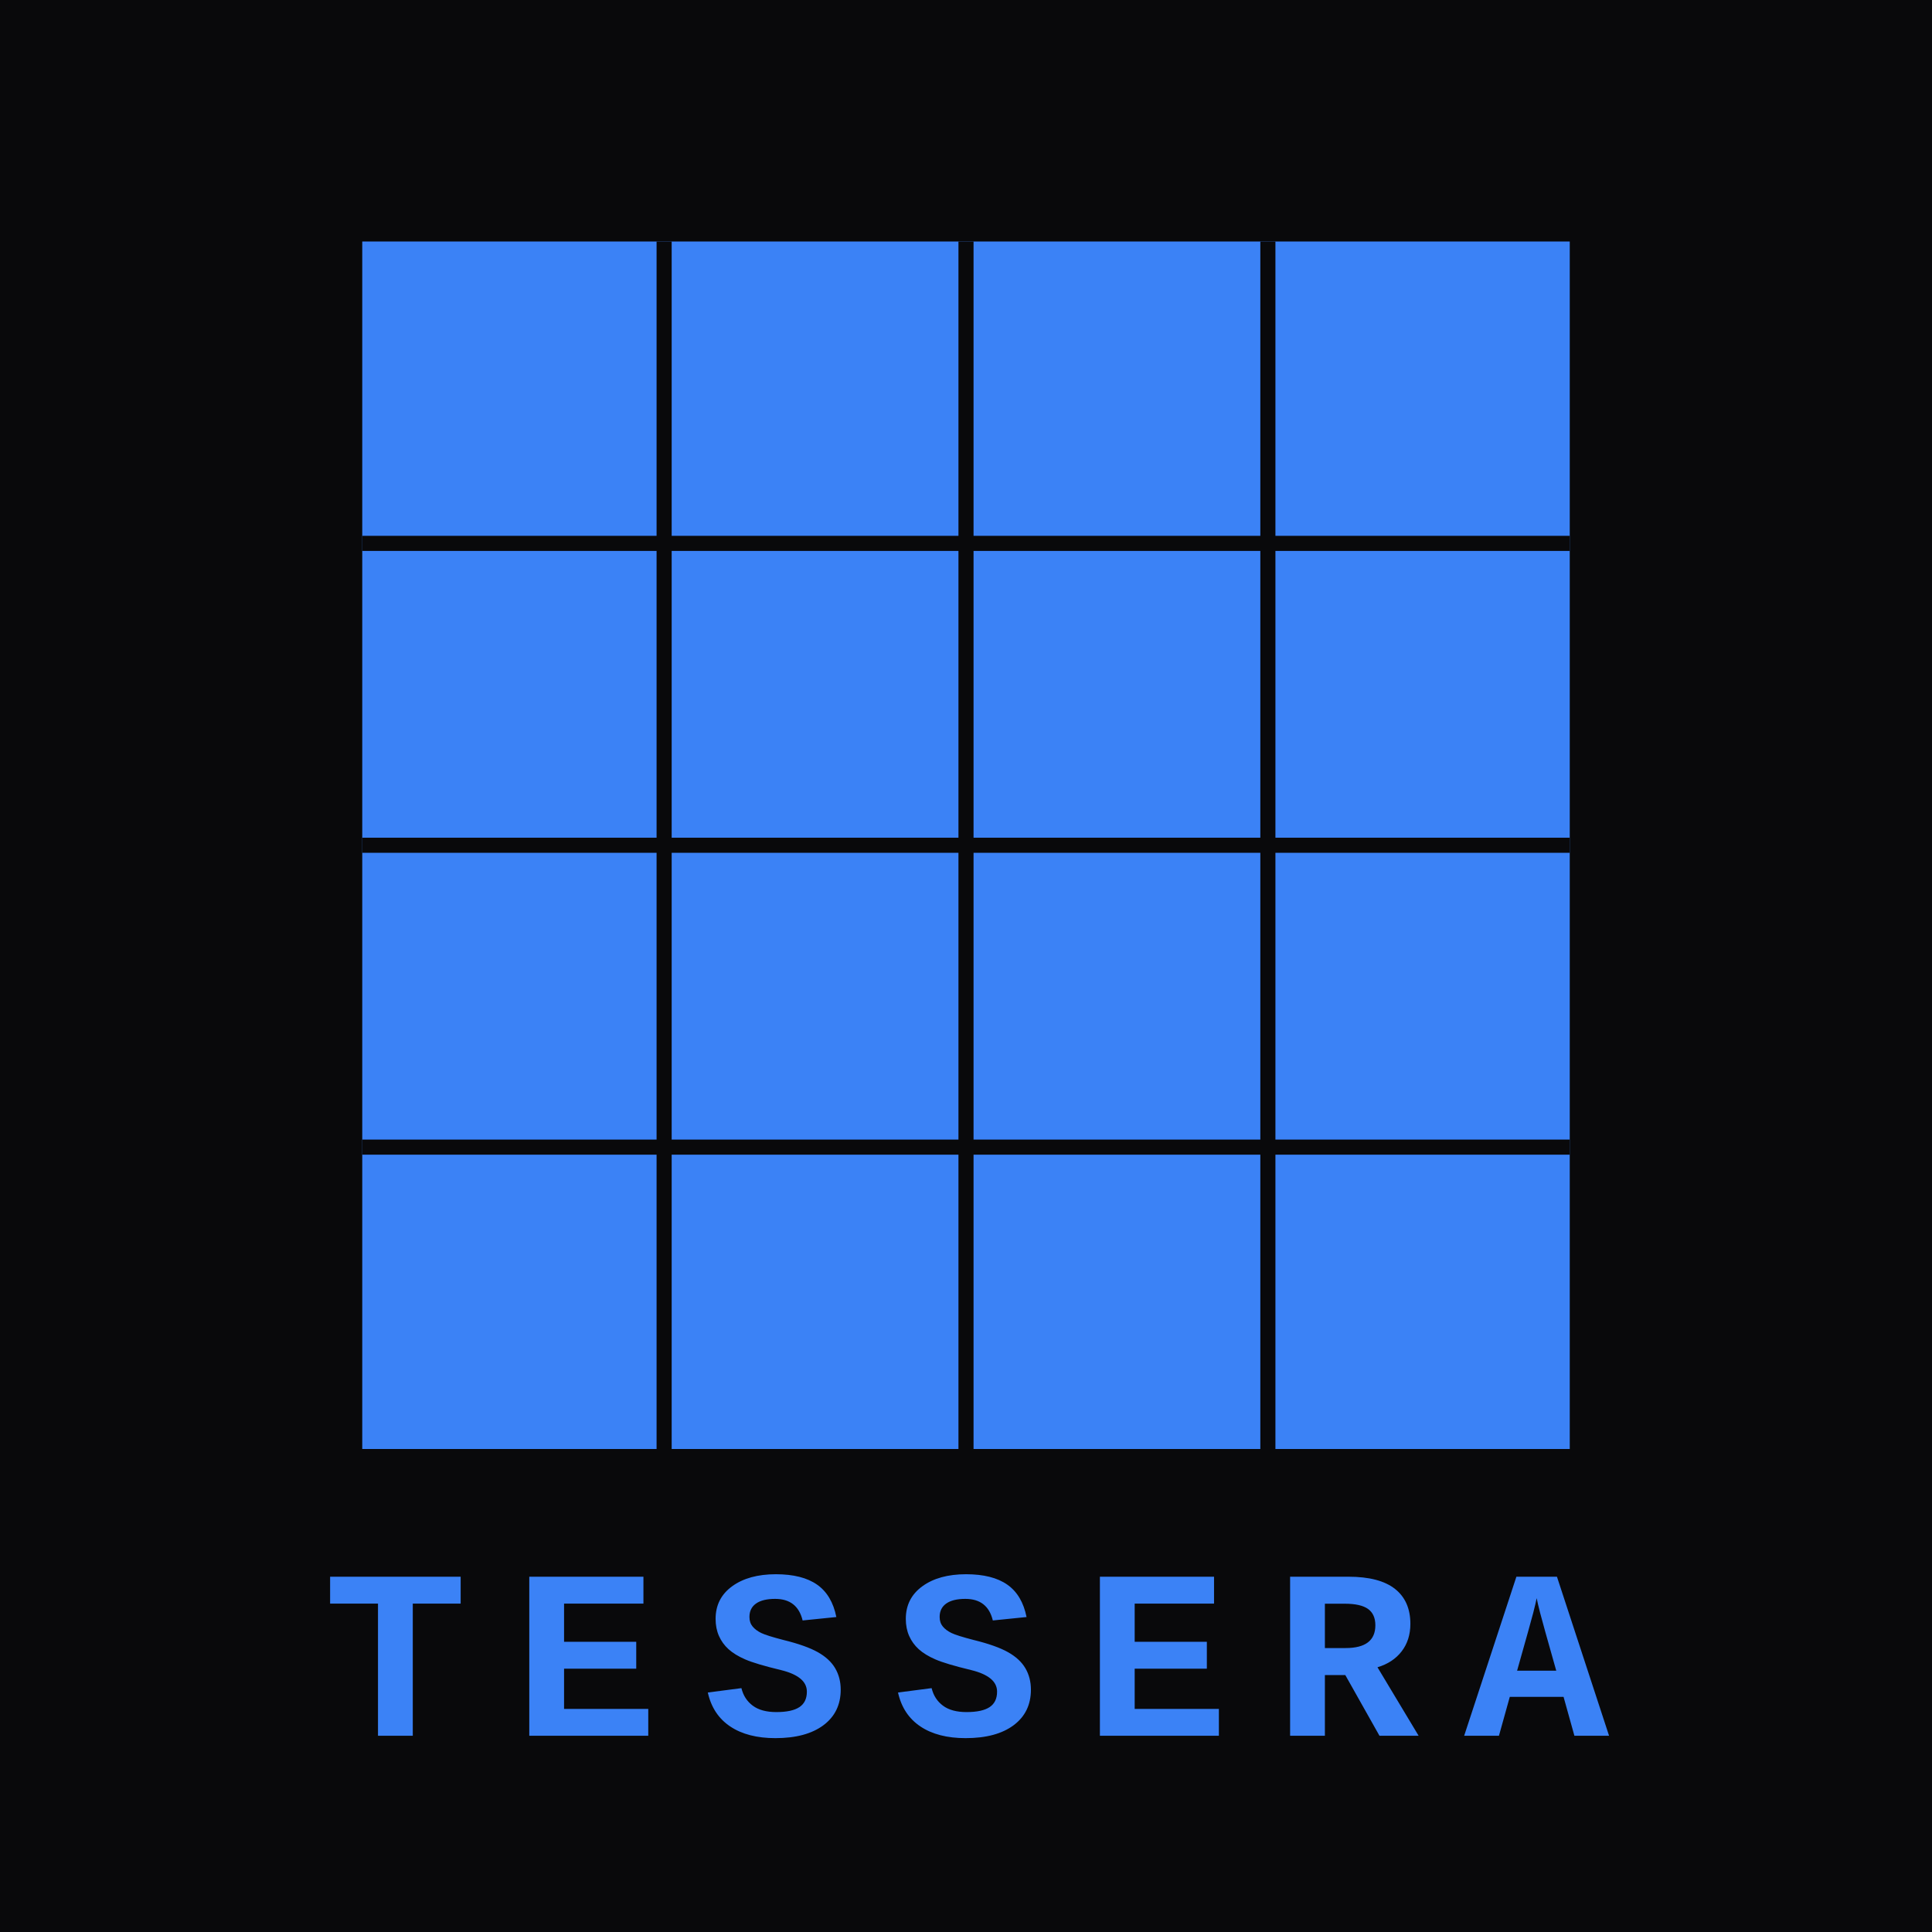
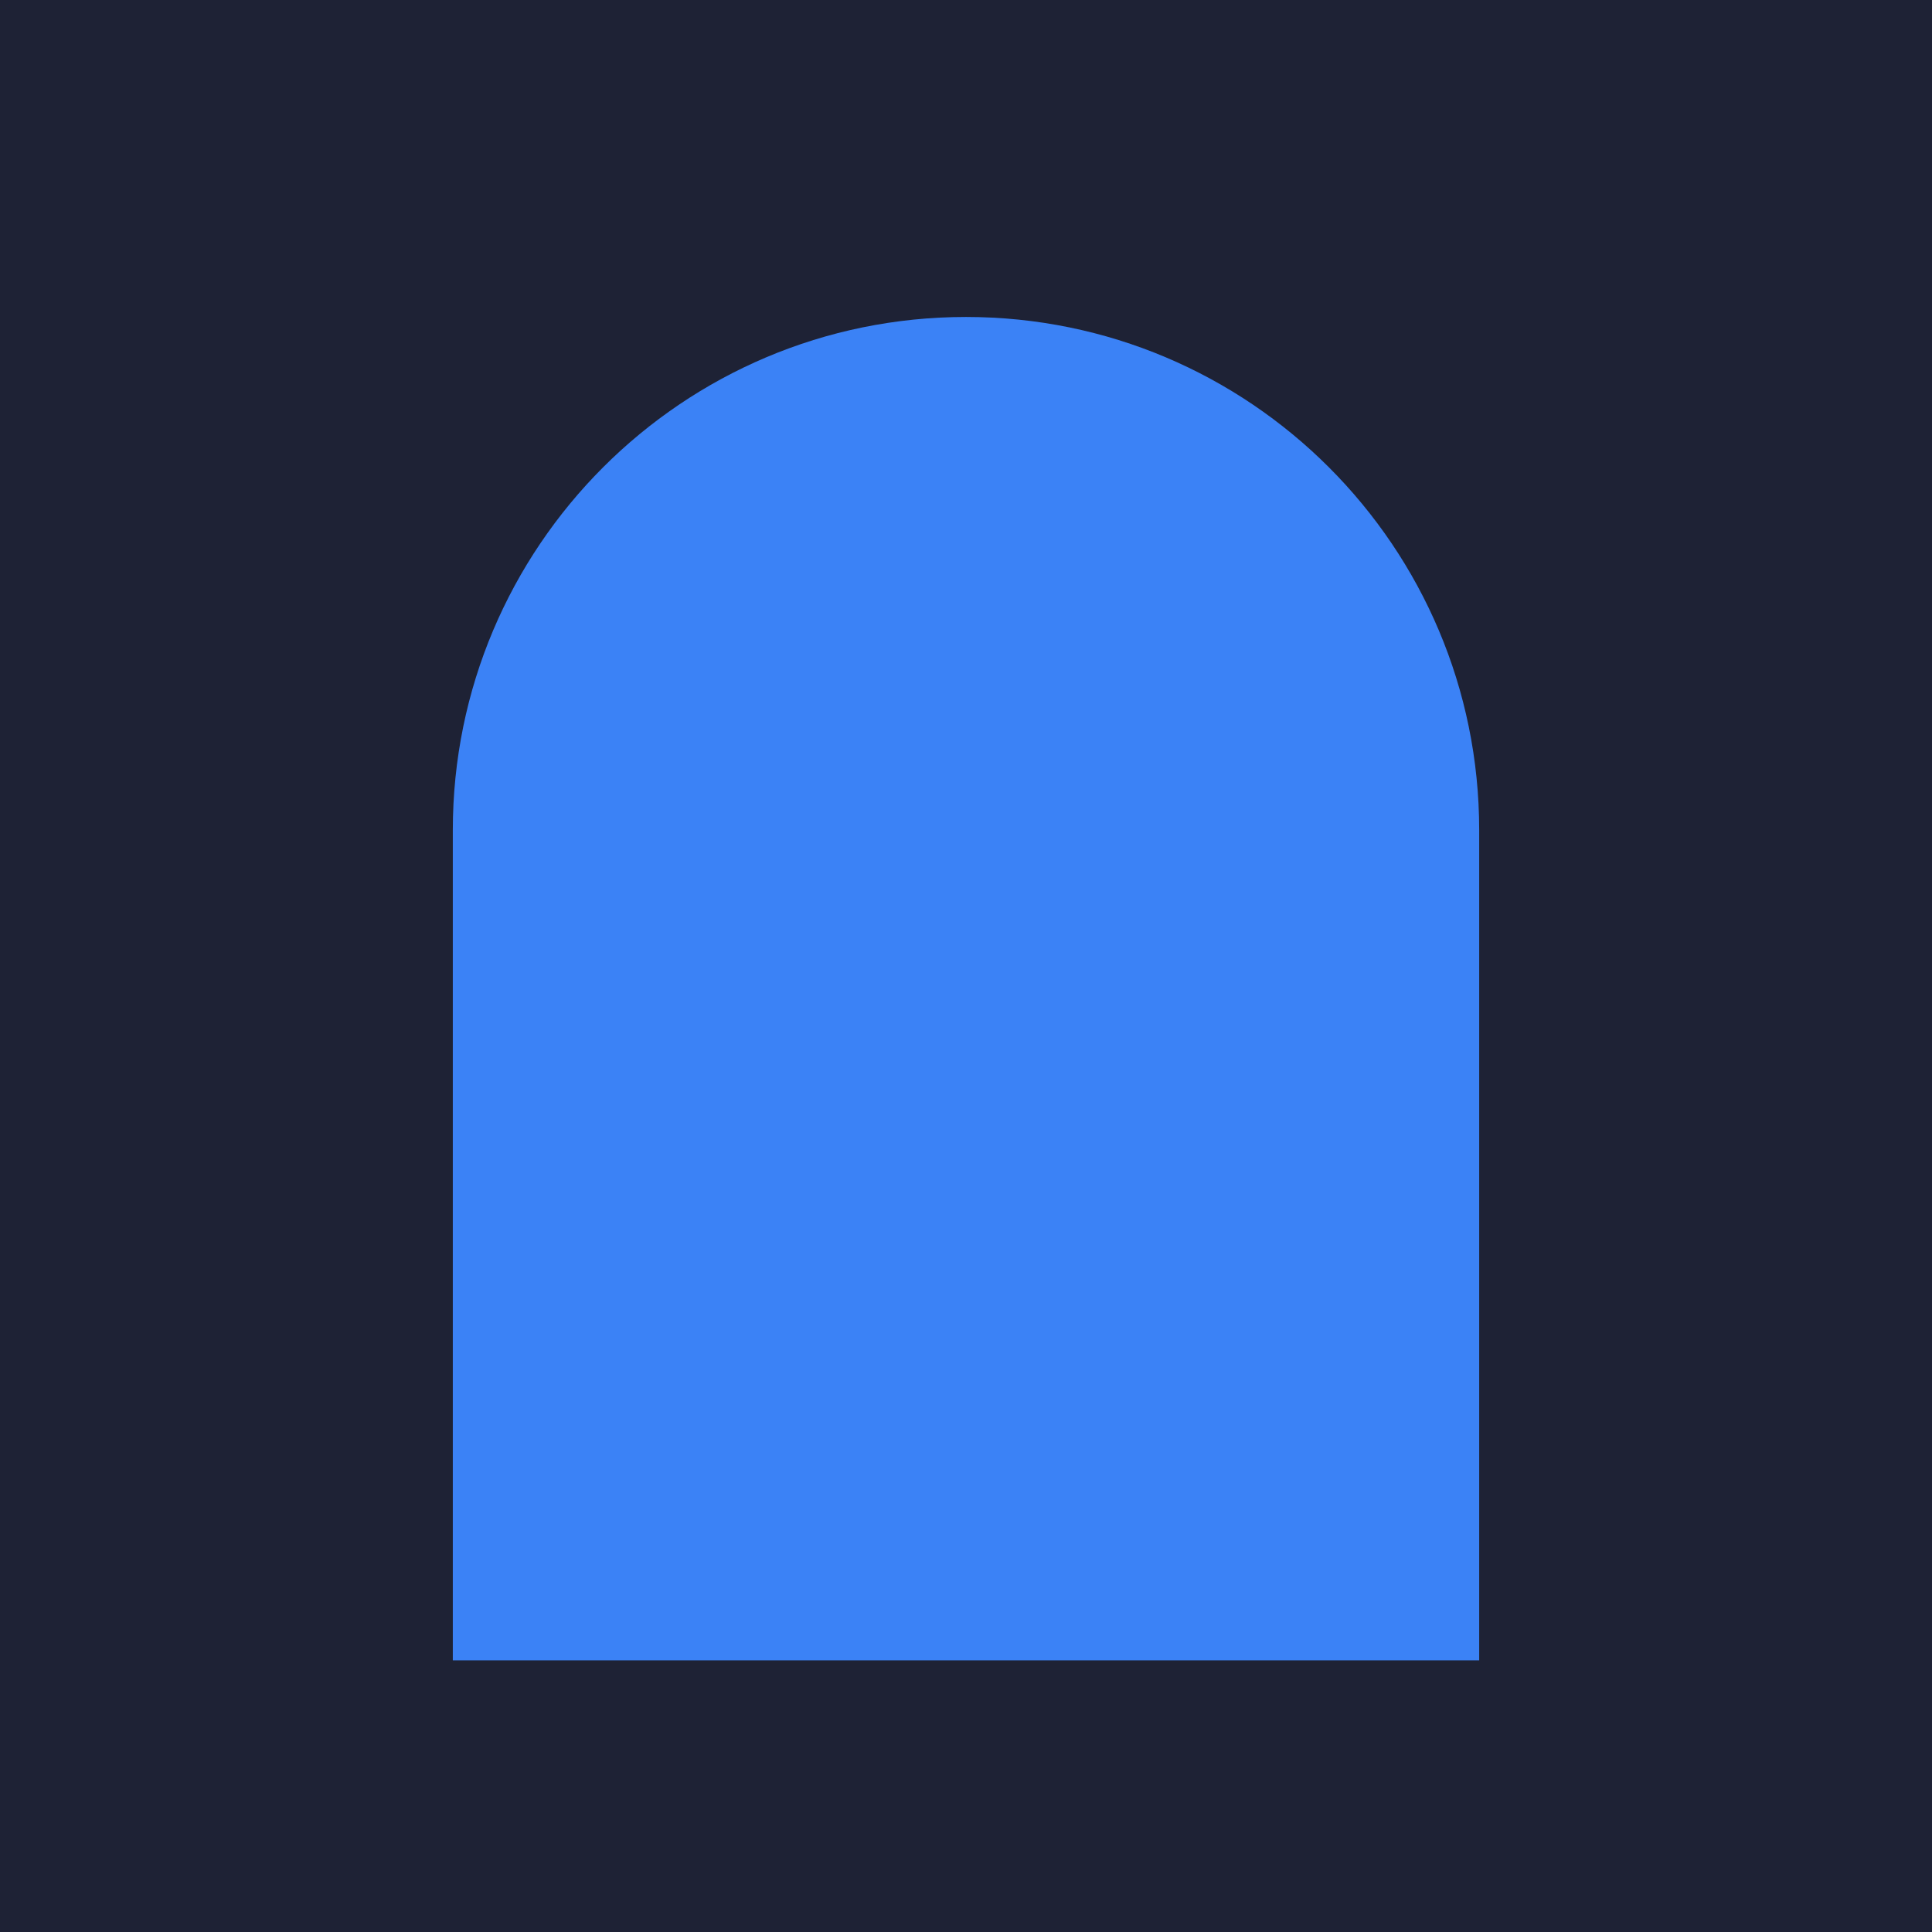
<svg xmlns="http://www.w3.org/2000/svg" width="512" height="512" viewBox="0 0 512 512">
-   <rect width="512" height="512" fill="#09090b" />
-   <g transform="translate(96, 64)">
-     <rect width="320" height="320" fill="#3b82f6" />
-     <rect x="0" y="78" width="320" height="4" fill="#09090b" />
-     <rect x="0" y="158" width="320" height="4" fill="#09090b" />
-     <rect x="0" y="238" width="320" height="4" fill="#09090b" />
-     <rect x="78" y="0" width="4" height="320" fill="#09090b" />
-     <rect x="158" y="0" width="4" height="320" fill="#09090b" />
-     <rect x="238" y="0" width="4" height="320" fill="#09090b" />
-   </g>
-   <text x="256" y="460" text-anchor="middle" fill="#3b82f6" font-family="'JetBrains Mono', 'Courier New', monospace" font-size="64" font-weight="700" letter-spacing="12">TESSERA</text>
+   <rect width="512" height="512" fill="#1e2235" />
+   <path d="M120,440 L120,220 A136,136 0 0 1 392,220 L392,440 Z" fill="#3b82f6" />
</svg>
